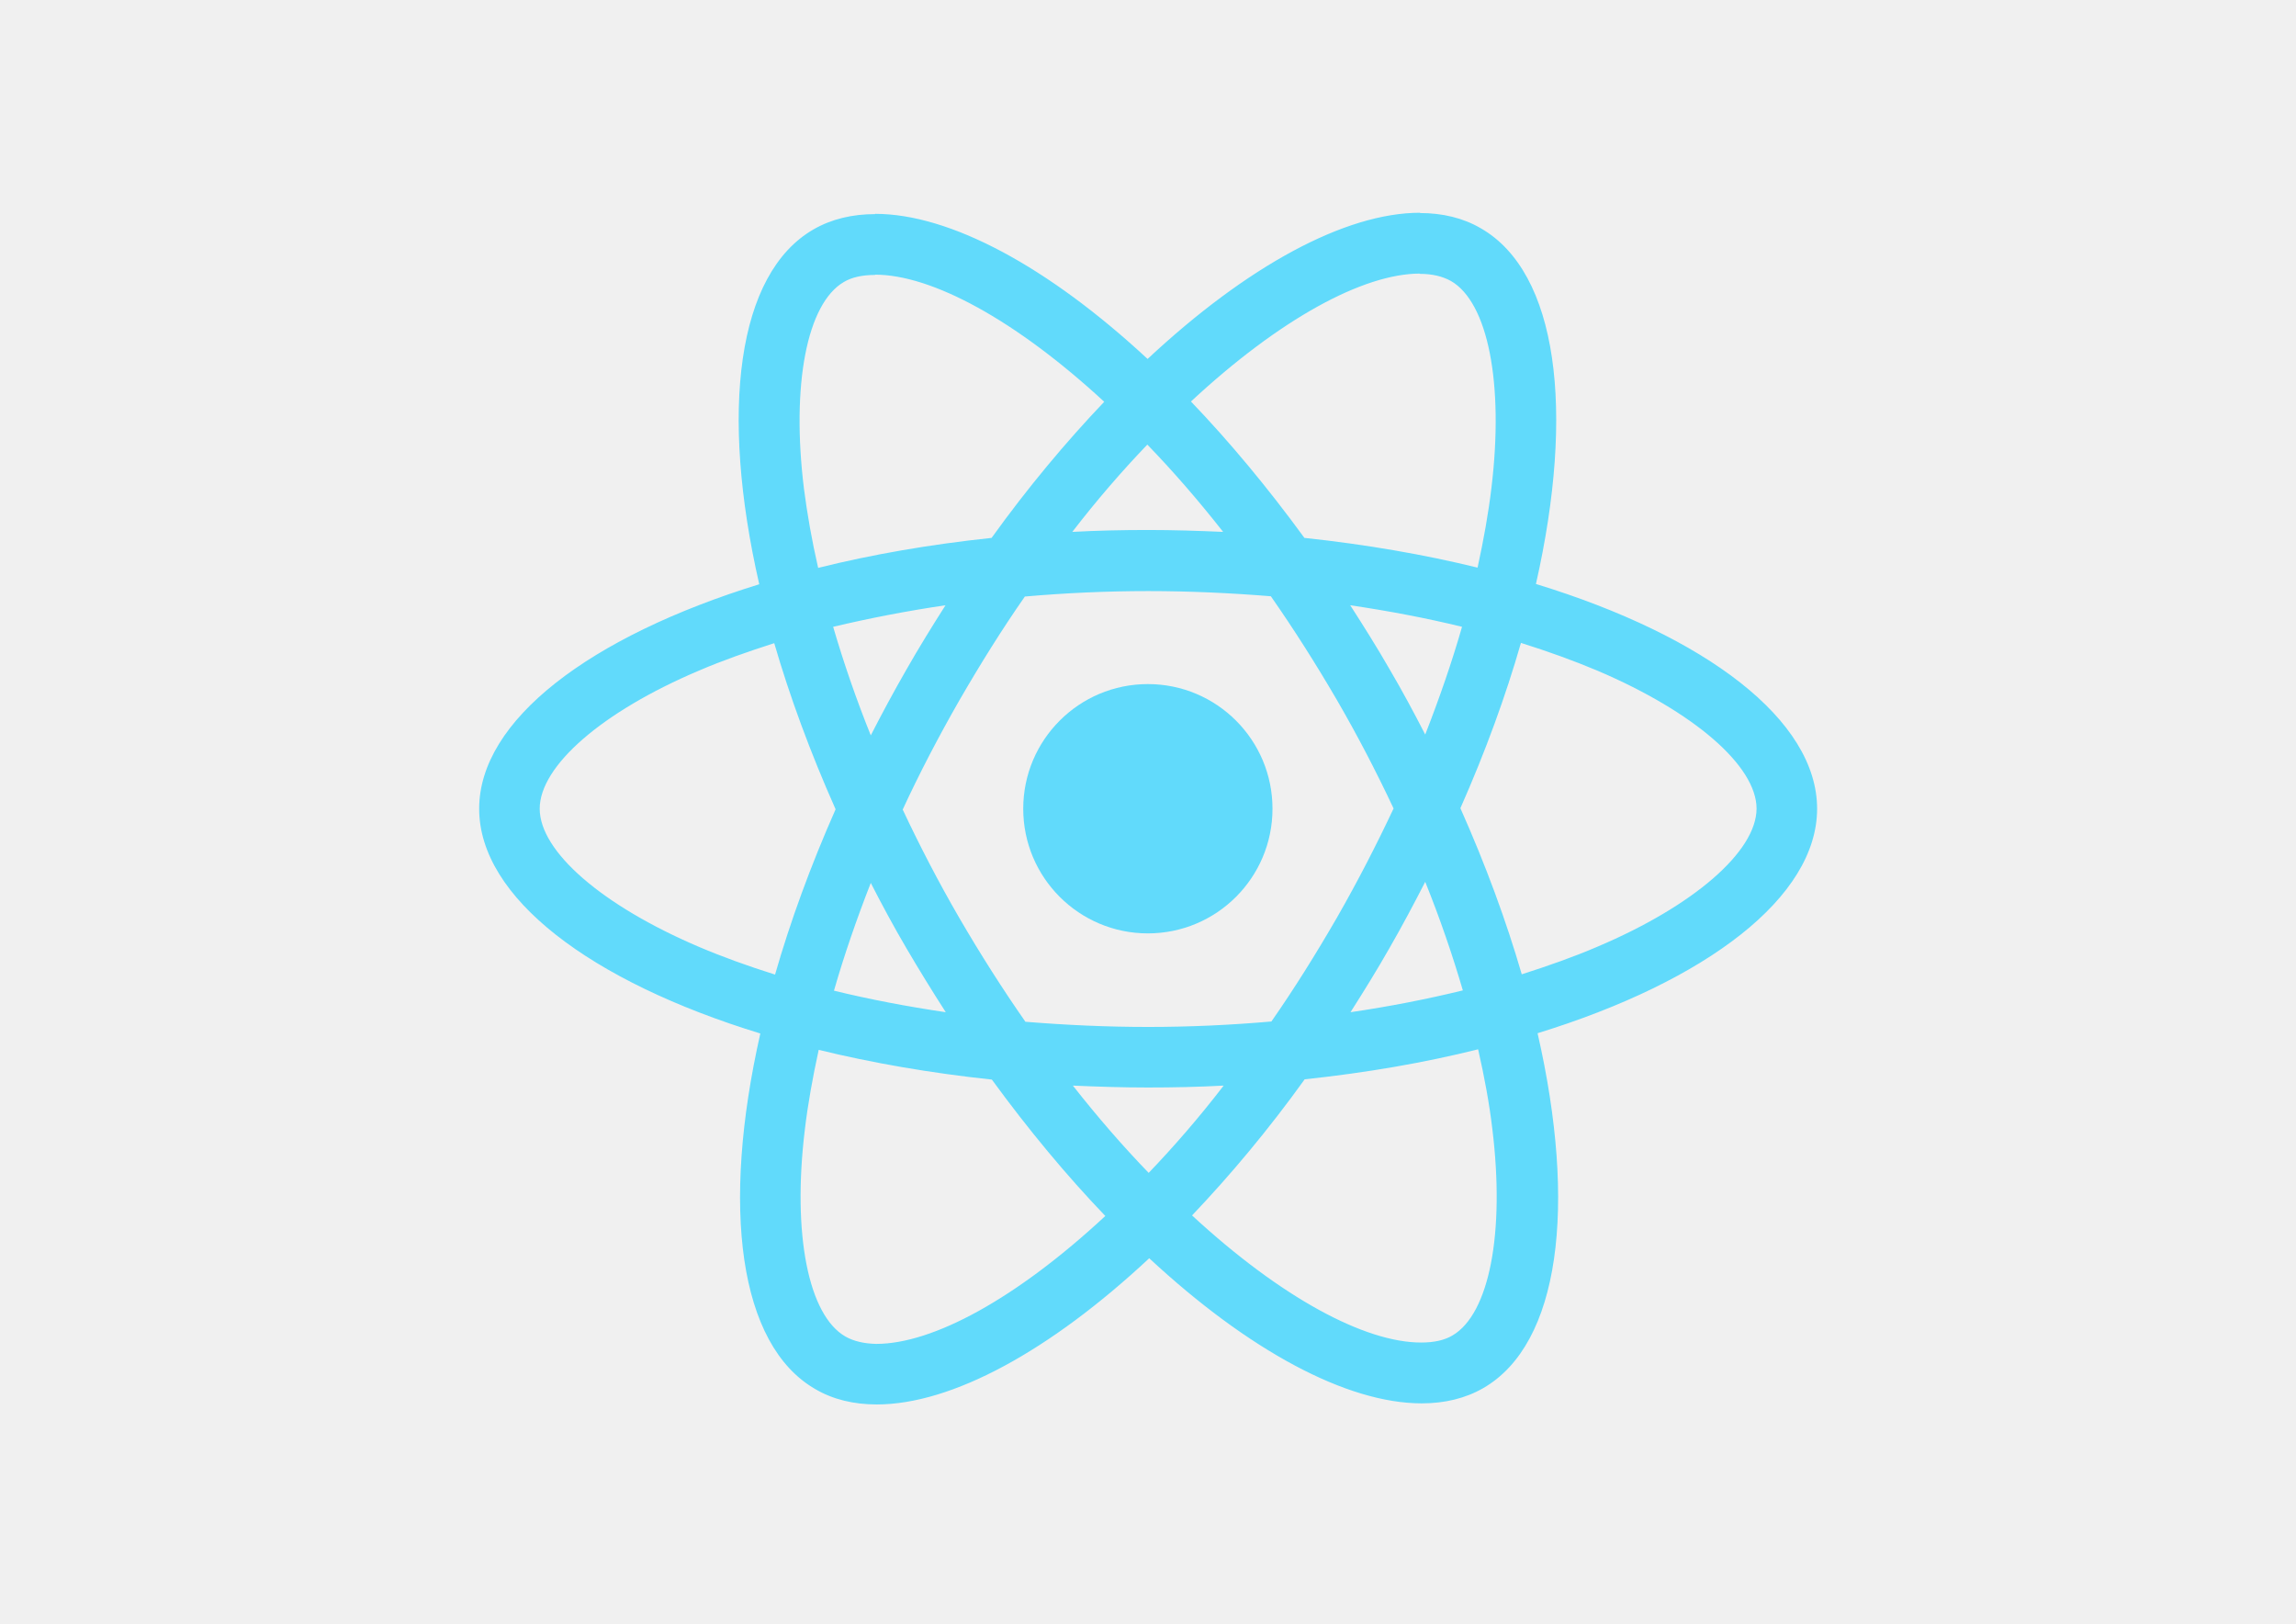
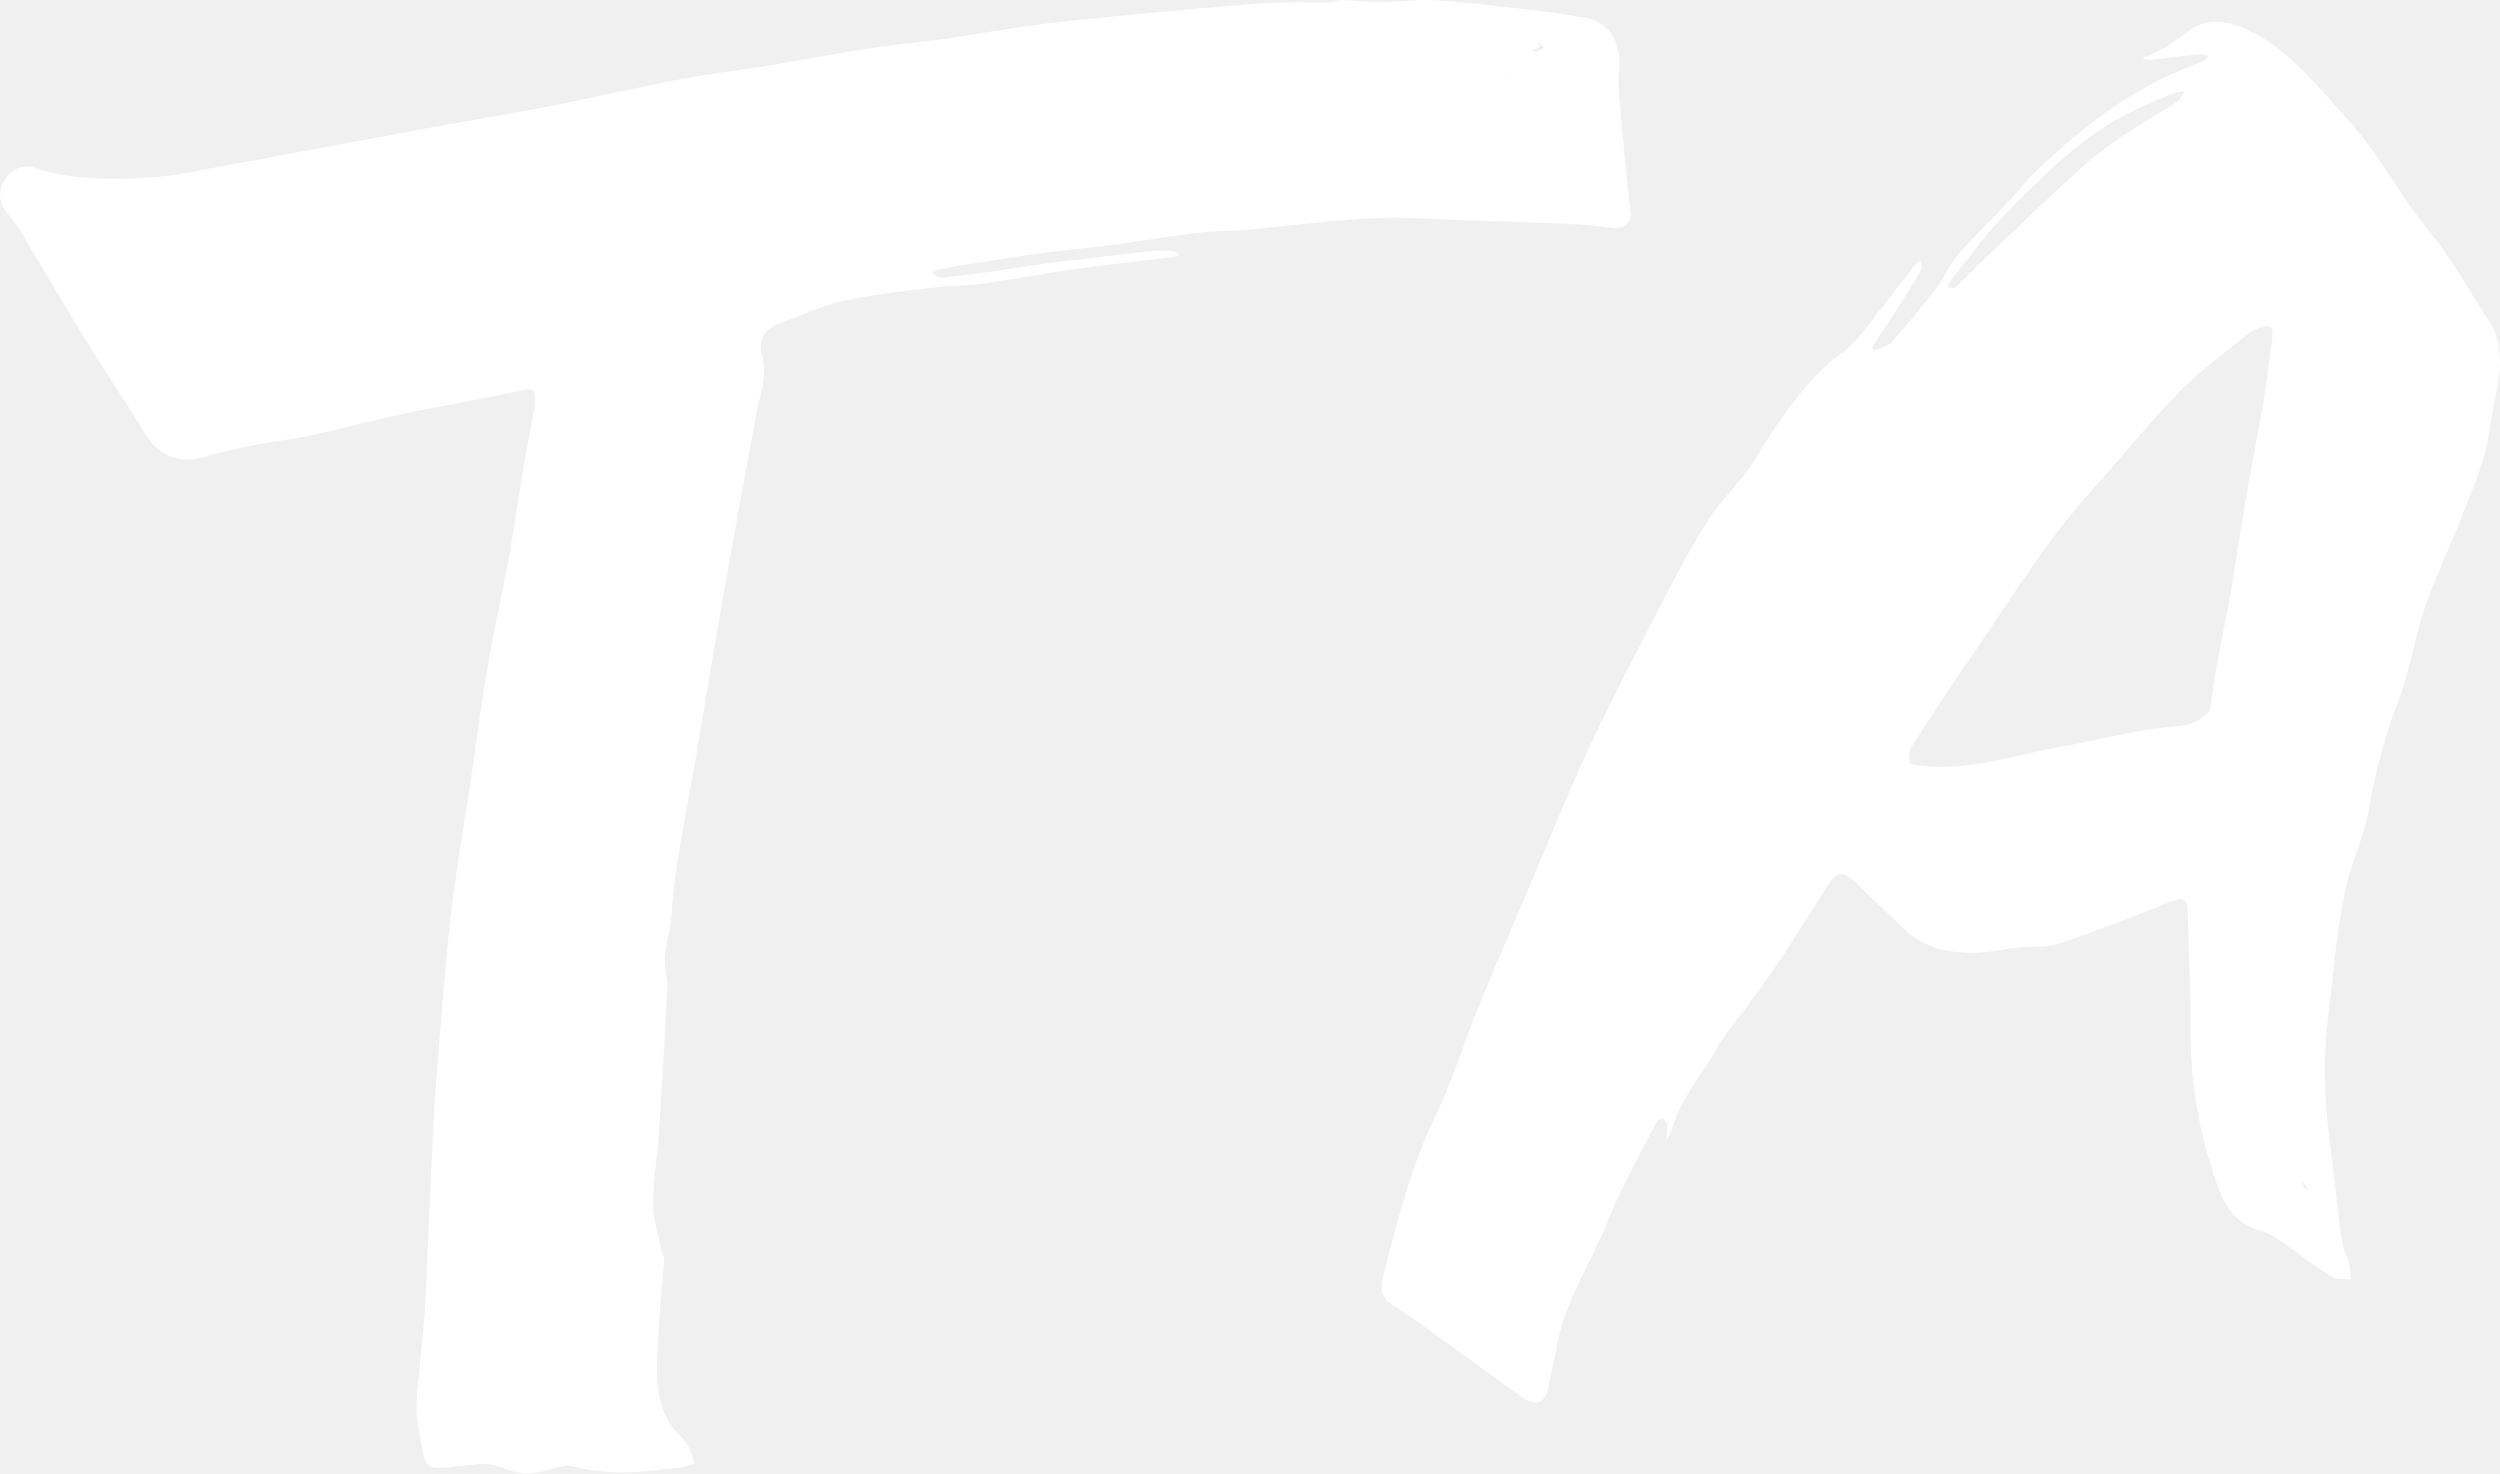
- <svg xmlns="http://www.w3.org/2000/svg" viewBox="0 0 841.9 595.3">
-   <g fill="#61DAFB">
-     <path d="M666.3 296.5c0-32.5-40.7-63.3-103.1-82.4 14.4-63.6 8-114.2-20.2-130.4-6.5-3.8-14.1-5.6-22.4-5.6v22.3c4.6 0 8.3.9 11.4 2.6 13.6 7.8 19.5 37.5 14.9 75.7-1.1 9.4-2.9 19.3-5.1 29.4-19.6-4.8-41-8.5-63.5-10.9-13.5-18.5-27.5-35.3-41.6-50 32.6-30.3 63.2-46.9 84-46.9V78c-27.5 0-63.5 19.6-99.9 53.6-36.4-33.8-72.4-53.2-99.9-53.2v22.3c20.7 0 51.4 16.5 84 46.6-14 14.7-28 31.4-41.3 49.9-22.6 2.4-44 6.1-63.6 11-2.3-10-4-19.7-5.2-29-4.7-38.2 1.1-67.9 14.6-75.8 3-1.8 6.9-2.6 11.5-2.6V78.5c-8.4 0-16 1.8-22.6 5.6-28.1 16.2-34.4 66.7-19.9 130.1-62.2 19.2-102.7 49.9-102.7 82.3 0 32.5 40.7 63.3 103.1 82.4-14.4 63.6-8 114.2 20.2 130.4 6.5 3.8 14.1 5.6 22.5 5.6 27.5 0 63.5-19.6 99.9-53.6 36.4 33.8 72.4 53.2 99.9 53.2 8.4 0 16-1.8 22.6-5.6 28.1-16.2 34.4-66.7 19.9-130.1 62-19.1 102.5-49.9 102.5-82.3zm-130.2-66.7c-3.7 12.9-8.3 26.2-13.5 39.5-4.1-8-8.4-16-13.1-24-4.6-8-9.5-15.8-14.4-23.4 14.2 2.1 27.9 4.7 41 7.9zm-45.8 106.5c-7.8 13.5-15.8 26.3-24.1 38.2-14.9 1.3-30 2-45.2 2-15.1 0-30.2-.7-45-1.9-8.3-11.9-16.4-24.6-24.2-38-7.6-13.1-14.5-26.4-20.8-39.8 6.2-13.4 13.2-26.8 20.7-39.9 7.8-13.5 15.8-26.3 24.1-38.2 14.9-1.3 30-2 45.2-2 15.1 0 30.2.7 45 1.9 8.3 11.9 16.4 24.6 24.2 38 7.6 13.1 14.5 26.4 20.8 39.8-6.3 13.4-13.2 26.8-20.7 39.9zm32.3-13c5.4 13.4 10 26.8 13.8 39.8-13.1 3.2-26.9 5.9-41.2 8 4.9-7.7 9.8-15.6 14.4-23.7 4.6-8 8.9-16.1 13-24.1zM421.2 430c-9.3-9.6-18.6-20.3-27.8-32 9 .4 18.2.7 27.5.7 9.4 0 18.7-.2 27.8-.7-9 11.7-18.3 22.4-27.5 32zm-74.4-58.9c-14.2-2.1-27.9-4.7-41-7.9 3.7-12.9 8.3-26.2 13.5-39.5 4.1 8 8.4 16 13.1 24 4.7 8 9.5 15.8 14.4 23.4zM420.7 163c9.3 9.6 18.6 20.3 27.8 32-9-.4-18.2-.7-27.5-.7-9.4 0-18.7.2-27.8.7 9-11.7 18.3-22.4 27.5-32zm-74 58.9c-4.9 7.7-9.8 15.6-14.4 23.7-4.6 8-8.9 16-13 24-5.4-13.4-10-26.8-13.8-39.8 13.1-3.1 26.9-5.8 41.2-7.9zm-90.5 125.2c-35.4-15.1-58.3-34.9-58.3-50.6 0-15.7 22.9-35.6 58.3-50.6 8.6-3.7 18-7 27.7-10.1 5.7 19.6 13.2 40 22.5 60.9-9.2 20.8-16.6 41.1-22.2 60.6-9.9-3.1-19.3-6.5-28-10.2zM310 490c-13.6-7.8-19.5-37.5-14.9-75.7 1.1-9.4 2.9-19.3 5.1-29.4 19.6 4.8 41 8.5 63.5 10.9 13.5 18.5 27.5 35.3 41.6 50-32.6 30.3-63.2 46.9-84 46.9-4.5-.1-8.3-1-11.3-2.7zm237.2-76.2c4.7 38.2-1.1 67.9-14.6 75.8-3 1.8-6.9 2.6-11.5 2.6-20.7 0-51.4-16.5-84-46.6 14-14.7 28-31.4 41.3-49.9 22.6-2.4 44-6.1 63.6-11 2.3 10.1 4.1 19.8 5.2 29.1zm38.5-66.7c-8.6 3.7-18 7-27.7 10.1-5.7-19.6-13.2-40-22.5-60.9 9.2-20.8 16.6-41.1 22.2-60.6 9.9 3.1 19.3 6.5 28.1 10.2 35.4 15.1 58.3 34.9 58.3 50.6-.1 15.7-23 35.6-58.4 50.6zM320.8 78.4z" />
-     <circle cx="420.9" cy="296.5" r="45.7" />
-     <path d="M520.5 78.1z" />
-   </g>
+ <svg xmlns="http://www.w3.org/2000/svg" width="531.873" height="313.523" viewBox="0 0 531.873 313.523">
+   <path id="TA_trim" data-name="TA trim" d="M104.911,311.654a10.677,10.677,0,0,0-2.835-.194c-3.028.258-5.992.773-8.955.838-2.512,0-2.964-2.062-3.286-4.123-.386-2.577-1.1-5.219-1.224-7.86a61.054,61.054,0,0,1,.58-8.375c.387-4.639.967-9.213,1.224-13.788.387-5.154.451-10.309.709-15.527.387-8.826.774-17.717,1.289-26.609.515-8.311,1.224-16.622,1.933-25,.58-6.571,1.1-13.208,2-19.779,1.1-8.375,2.513-16.751,3.8-25.126,1.1-7.474,2-15.012,3.286-22.485,1.417-8.5,3.35-16.88,4.9-25.32,1.031-5.734,1.8-11.533,2.771-17.267.709-4.059,1.482-8.182,2.255-12.241.064-.515.257-.966.322-1.482.387-5.154.387-4.961-4.767-3.8-7.86,1.675-15.913,2.964-23.838,4.7-6.25,1.289-12.434,3.029-18.748,4.381-3.866.837-7.86,1.224-11.726,2-3.737.774-7.538,1.546-11.146,2.642-5.6,1.611-10.05-.451-12.95-5.541-3.415-5.8-7.345-11.339-10.888-17.073C14.391,66.057,9.3,57.423,4.147,48.854c-1.16-1.933-2.964-3.543-3.8-5.54-1.611-4.123,2.706-9.084,6.829-7.667,8.053,2.706,16.3,2.577,24.547,2.126,5.863-.322,11.661-1.74,17.46-2.77,6.378-1.1,12.757-2.384,19.135-3.544,9.213-1.675,18.362-3.414,27.575-5.089,7.28-1.289,14.561-2.513,21.841-3.93,9.342-1.868,18.555-3.995,27.9-5.734,5.734-1.1,11.533-1.74,17.267-2.642,7.409-1.224,14.819-2.706,22.227-3.8,5.284-.837,10.631-1.288,15.978-2,6.958-1.03,13.916-2.319,20.874-3.157,8.569-1.1,17.2-1.8,25.771-2.642,7.6-.709,15.205-1.417,22.808-1.868,3.8-.257,7.6-.064,11.4-.064a11.942,11.942,0,0,0,3.221-.515c3.092.064,6.056.451,8.955.451,3.35,0,6.7-.58,9.987-.451,4.445.194,8.955.644,13.4,1.16,6.636.774,13.336,1.418,19.908,2.642,5.283,1.031,7.474,5.54,7.023,10.953-.386,3.737.258,7.538.516,11.339.387,4.446.838,8.891,1.288,13.336.194,1.8.387,3.673.645,5.477.386,2.448-1.482,3.93-3.995,3.543-3.479-.515-7.023-.709-10.567-.9-6.507-.257-13.078-.451-19.586-.644-6.7-.193-13.4-.837-20.037-.515-9.084.387-18.1,1.611-27.188,2.448-3.672.322-7.344.258-11.017.709-5.863.709-11.726,1.74-17.588,2.512-5.541.709-11.081,1.16-16.558,1.933-6.894.967-13.723,2.126-20.616,3.222a9.122,9.122,0,0,0-1.546.837c.644.387,1.288,1.1,1.868,1.031,3.415-.322,6.829-.773,10.244-1.224,4.316-.644,8.633-1.353,13.014-1.933,7.281-.9,14.561-1.74,21.841-2.577a25.646,25.646,0,0,1,4.446.064c.451,0,.837.58,1.224.9a10.04,10.04,0,0,1-1.482.387c-6.829.837-13.723,1.546-20.488,2.512S215.4,59.485,208.7,60.387c-3.092.451-6.314.322-9.406.709-6.636.837-13.272,1.482-19.779,2.9-4.7,1.03-9.149,3.157-13.723,4.832-3.092,1.16-4.574,3.608-3.737,6.571,1.353,4.574-.451,8.633-1.224,12.885-1.224,7.281-2.706,14.561-3.995,21.841-1.546,8.5-3.028,17.009-4.51,25.513-1.546,8.956-2.964,17.847-4.51,26.8-1.288,7.216-2.706,14.367-3.8,21.584-.709,4.059-.9,8.247-1.353,12.37-.322,2.512-1.1,4.961-1.224,7.474-.129,2.061.644,4.188.516,6.185-.516,10.824-1.16,21.584-1.868,32.407-.322,4.574-1.224,9.149-1.16,13.723,0,3.286,1.16,6.571,1.8,9.857.129.644.644,1.353.58,2-.322,4.961-.967,9.987-1.16,15.012-.322,6.7-1.353,13.53,2.319,19.715,1.031,1.675,2.706,2.964,3.8,4.574a22.441,22.441,0,0,1,1.482,4.123c-1.288.322-2.577.709-3.866.9-3.865.387-7.731.837-11.6.967a53.219,53.219,0,0,1-7.8-.773c-1.417-.193-2.835-.837-4.123-.709-2.771.387-5.541,1.675-8.247,1.675C109.679,313.522,107.295,312.234,104.911,311.654ZM321.13,15.674c-.129-.064-.257-.193-.387-.257C320.743,15.61,320.808,15.8,321.13,15.674Zm5.154-4.51a24.037,24.037,0,0,0,2.255-1.03,2.484,2.484,0,0,1-.967-.9,1.786,1.786,0,0,1-.58-.064,1.355,1.355,0,0,1,.58.709,2.44,2.44,0,0,1-1.288.644,1.785,1.785,0,0,1-.58-.064A1.355,1.355,0,0,1,326.284,11.164Zm-2.771,285.864c-3.672-2.577-7.28-5.218-10.888-7.86-5.476-3.93-10.823-7.989-16.493-11.661-2.319-1.482-2.512-3.543-2-5.541,3.029-11.726,5.928-23.516,11.275-34.6,3.672-7.538,6.12-15.721,9.278-23.516,3.028-7.345,6.185-14.625,9.278-21.905,4.639-10.888,9.02-21.9,13.981-32.6,5.347-11.4,11.275-22.614,17.073-33.824a170.866,170.866,0,0,1,8.7-15.334c2.835-4.316,6.829-7.8,9.471-12.177,4.574-7.538,9.406-14.754,15.913-20.81,1.289-1.16,2.835-2.061,4.123-3.221a34.017,34.017,0,0,0,3.286-3.543c3.608-4.639,7.151-9.278,10.76-13.916a4.424,4.424,0,0,1,1.353-1.031c0,.709.322,1.611,0,2.126-1.74,2.964-3.543,5.8-5.412,8.7-1.675,2.577-3.35,5.025-4.961,7.6-.064.129.387.709.451.644,1.288-.515,2.835-.838,3.737-1.74,3.222-3.673,6.378-7.409,9.342-11.275,1.74-2.319,2.835-5.154,4.768-7.344,3.672-4.188,7.667-8.053,11.533-12.112,1.8-1.933,3.35-4.059,5.283-5.863,8.311-7.925,17.266-15.076,27.7-20.037,2.513-1.16,5.154-2.126,7.667-3.221.515-.194.837-.709,1.224-1.031a9.331,9.331,0,0,0-1.675-.451c-3.673.387-7.409.9-11.081,1.288a14.508,14.508,0,0,1-1.418-.322,13.532,13.532,0,0,1,1.353-.709c3.414-1.16,6.12-3.48,9.02-5.541,4.317-2.964,9.729-1.224,13.723.967,8.054,4.509,13.723,11.79,19.908,18.619,6.572,7.216,10.824,15.913,17.009,23.387,4.7,5.734,8.312,12.435,12.435,18.619,3.672,5.477,2.835,11.275,1.546,17.2-.838,3.995-1.16,8.053-2.255,11.919-1.289,4.51-3.157,8.827-4.832,13.143-.257.773-.58,1.482-.9,2.255-2.384,5.734-5.026,11.468-7.023,17.331-2.062,6.25-3.093,12.885-5.348,19.071a122.791,122.791,0,0,0-6.443,23.451c-.966,5.734-3.672,11.21-4.961,16.88a161.824,161.824,0,0,0-2.577,17.653c-.837,7.474-2,15.076-1.868,22.55.194,8.375,1.546,16.686,2.448,25.062.387,3.479.774,6.958,1.353,10.373.193,1.288.966,2.384,1.288,3.672a25.44,25.44,0,0,1,.451,3.866c-1.418-.194-3.029.064-4.123-.644-3.157-1.933-6.121-4.381-9.213-6.443-1.933-1.288-3.866-2.834-5.992-3.35-6.571-1.74-8.375-7.474-9.986-12.5a96.048,96.048,0,0,1-4.768-30.281c.064-8.247-.387-16.558-.58-24.869-.064-3.028-.773-3.35-3.543-2.319-7.925,3.157-15.85,6.25-23.967,8.955-2.449.9-5.348.515-8.053.773-3.8.387-7.6,1.353-11.4,1.16-4.832-.194-9.6-1.353-13.336-5.026-3.608-3.543-7.345-6.894-10.953-10.437-2.191-2.126-3.672-1.417-5.09.773-3.995,6.185-7.8,12.5-11.983,18.555-3.415,5.026-7.281,9.858-10.888,14.754-.773,1.1-1.224,2.319-1.933,3.415-2.126,3.286-4.381,6.507-6.314,9.922a56.324,56.324,0,0,0-2.642,6.443c-.257.58-.515,1.1-.773,1.675,0-.515.064-1.1.064-1.611a12.906,12.906,0,0,1,.129-2.126,2.4,2.4,0,0,0,.257-.709l-.386.58c-1.16-1.868-2.062-.515-2.513.387-3.479,6.7-7.216,13.336-9.986,20.359-3.672,9.213-9.535,17.524-11.081,27.575-.386,2.512-1.1,4.961-1.546,7.409-.4,2.492-1.306,3.73-2.758,3.731A6.085,6.085,0,0,1,323.513,297.029Zm166.416-44.906c.258.322.451.644.709.967.064,0,.322-.194.516-.258a4.225,4.225,0,0,1-1.224-1.353,1.785,1.785,0,0,1-.58-.064A1.353,1.353,0,0,1,489.929,252.123Zm0-1.933c-.129-.064-.257-.194-.387-.258C489.543,250.126,489.608,250.319,489.929,250.19ZM481.747,69.471a9.653,9.653,0,0,0-3.028,1.224c-5.09,4.123-10.437,7.989-15.012,12.628-6.571,6.7-12.434,14.109-18.748,21.068-9.278,10.309-16.558,22.034-24.289,33.438-4.832,6.958-9.471,14.045-14.11,21.2a5.313,5.313,0,0,0-.257,3.35c.064.322,1.611.387,2.448.515,10.309,1.224,20.037-2.319,29.959-4.059,8.5-1.546,16.816-3.866,25.513-4.446a9.232,9.232,0,0,0,5.54-2.834c.967-1.1.58-3.35,1.16-5.412.194-1.546.387-3.028.709-4.574.9-4.961,1.933-9.922,2.835-14.882,1.159-6.765,2.126-13.465,3.285-20.23,1.224-7.023,2.577-13.981,3.8-20.939.773-4.7,1.288-9.342,1.933-14.046.11-1.046.126-2.093-1.039-2.093A3.022,3.022,0,0,0,481.747,69.471ZM462.483,19.862a109.369,109.369,0,0,0-10.115,4.446c-10.308,5.477-18.426,13.723-26.415,21.97-3.93,4.059-7.216,8.762-11.081,13.53l-.58,1.353c.58,0,1.417.257,1.74,0,2.19-2.062,4.188-4.253,6.378-6.314,7.28-6.894,14.561-13.916,22.034-20.617a88.307,88.307,0,0,1,10.179-7.28c2.835-1.869,5.863-3.479,8.7-5.347.644-.451.9-1.418,1.353-2.191A10.975,10.975,0,0,0,462.483,19.862Z" transform="translate(0 0)" fill="#fff" />
</svg>
